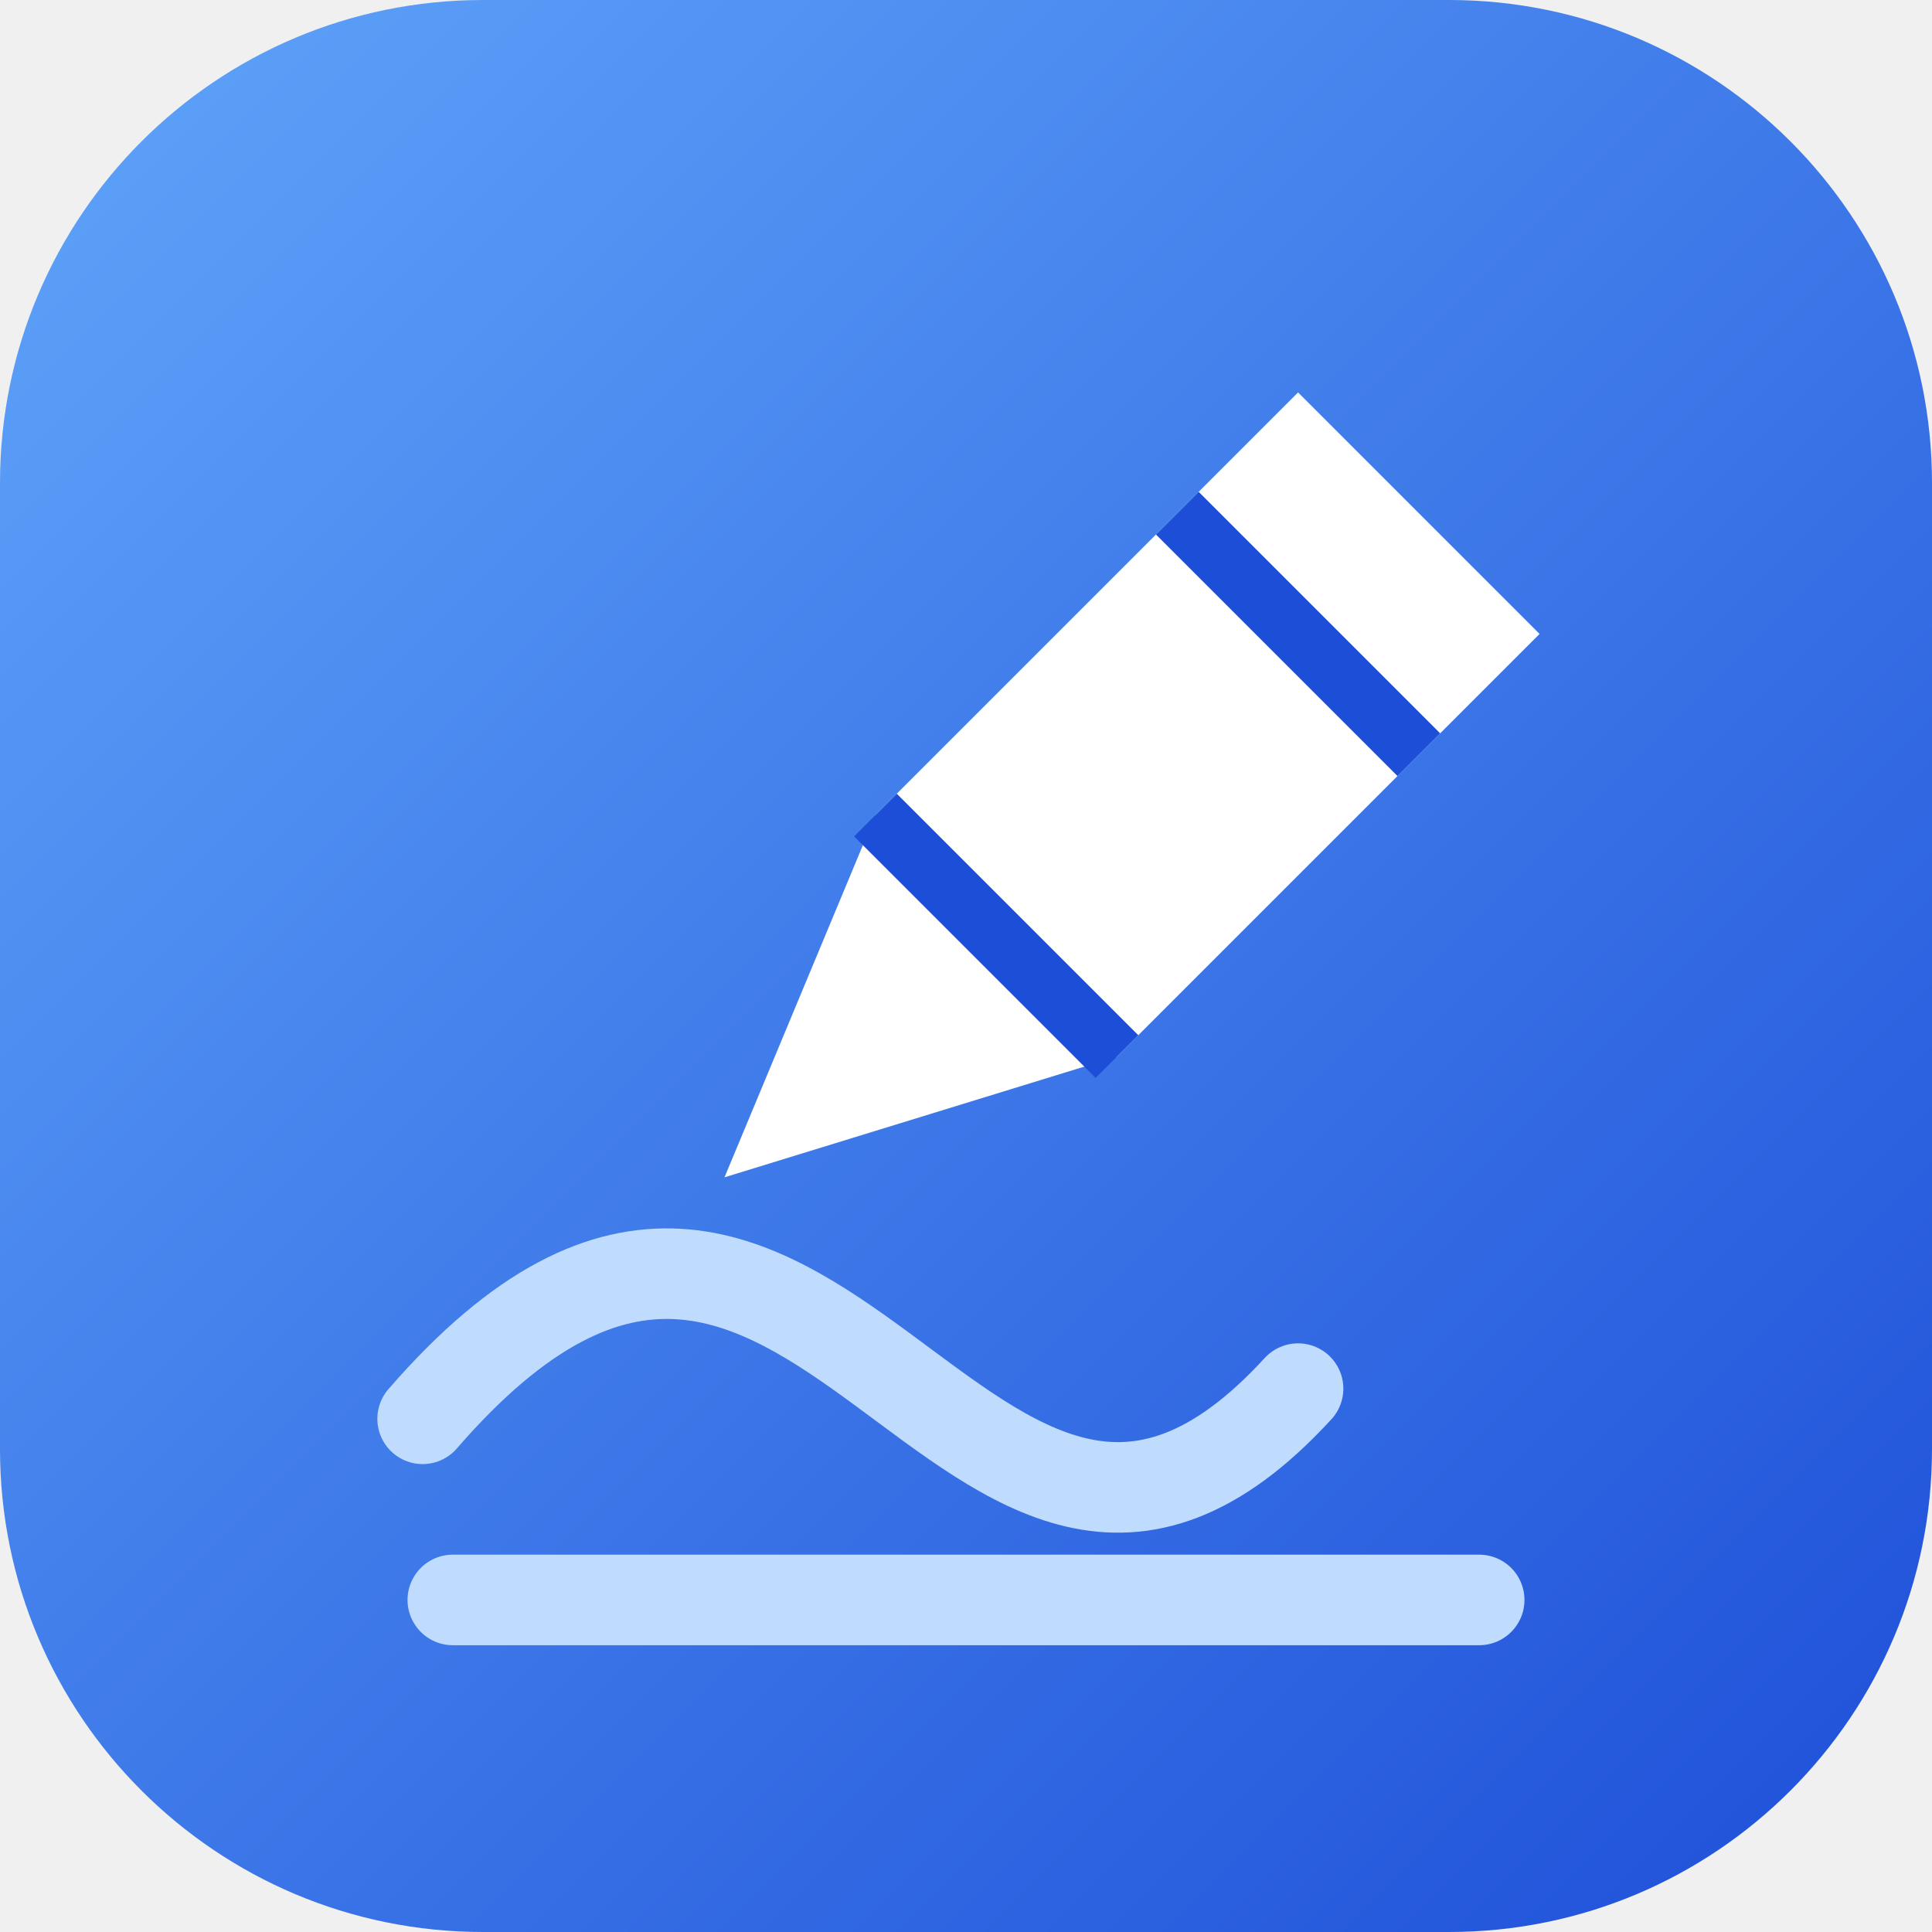
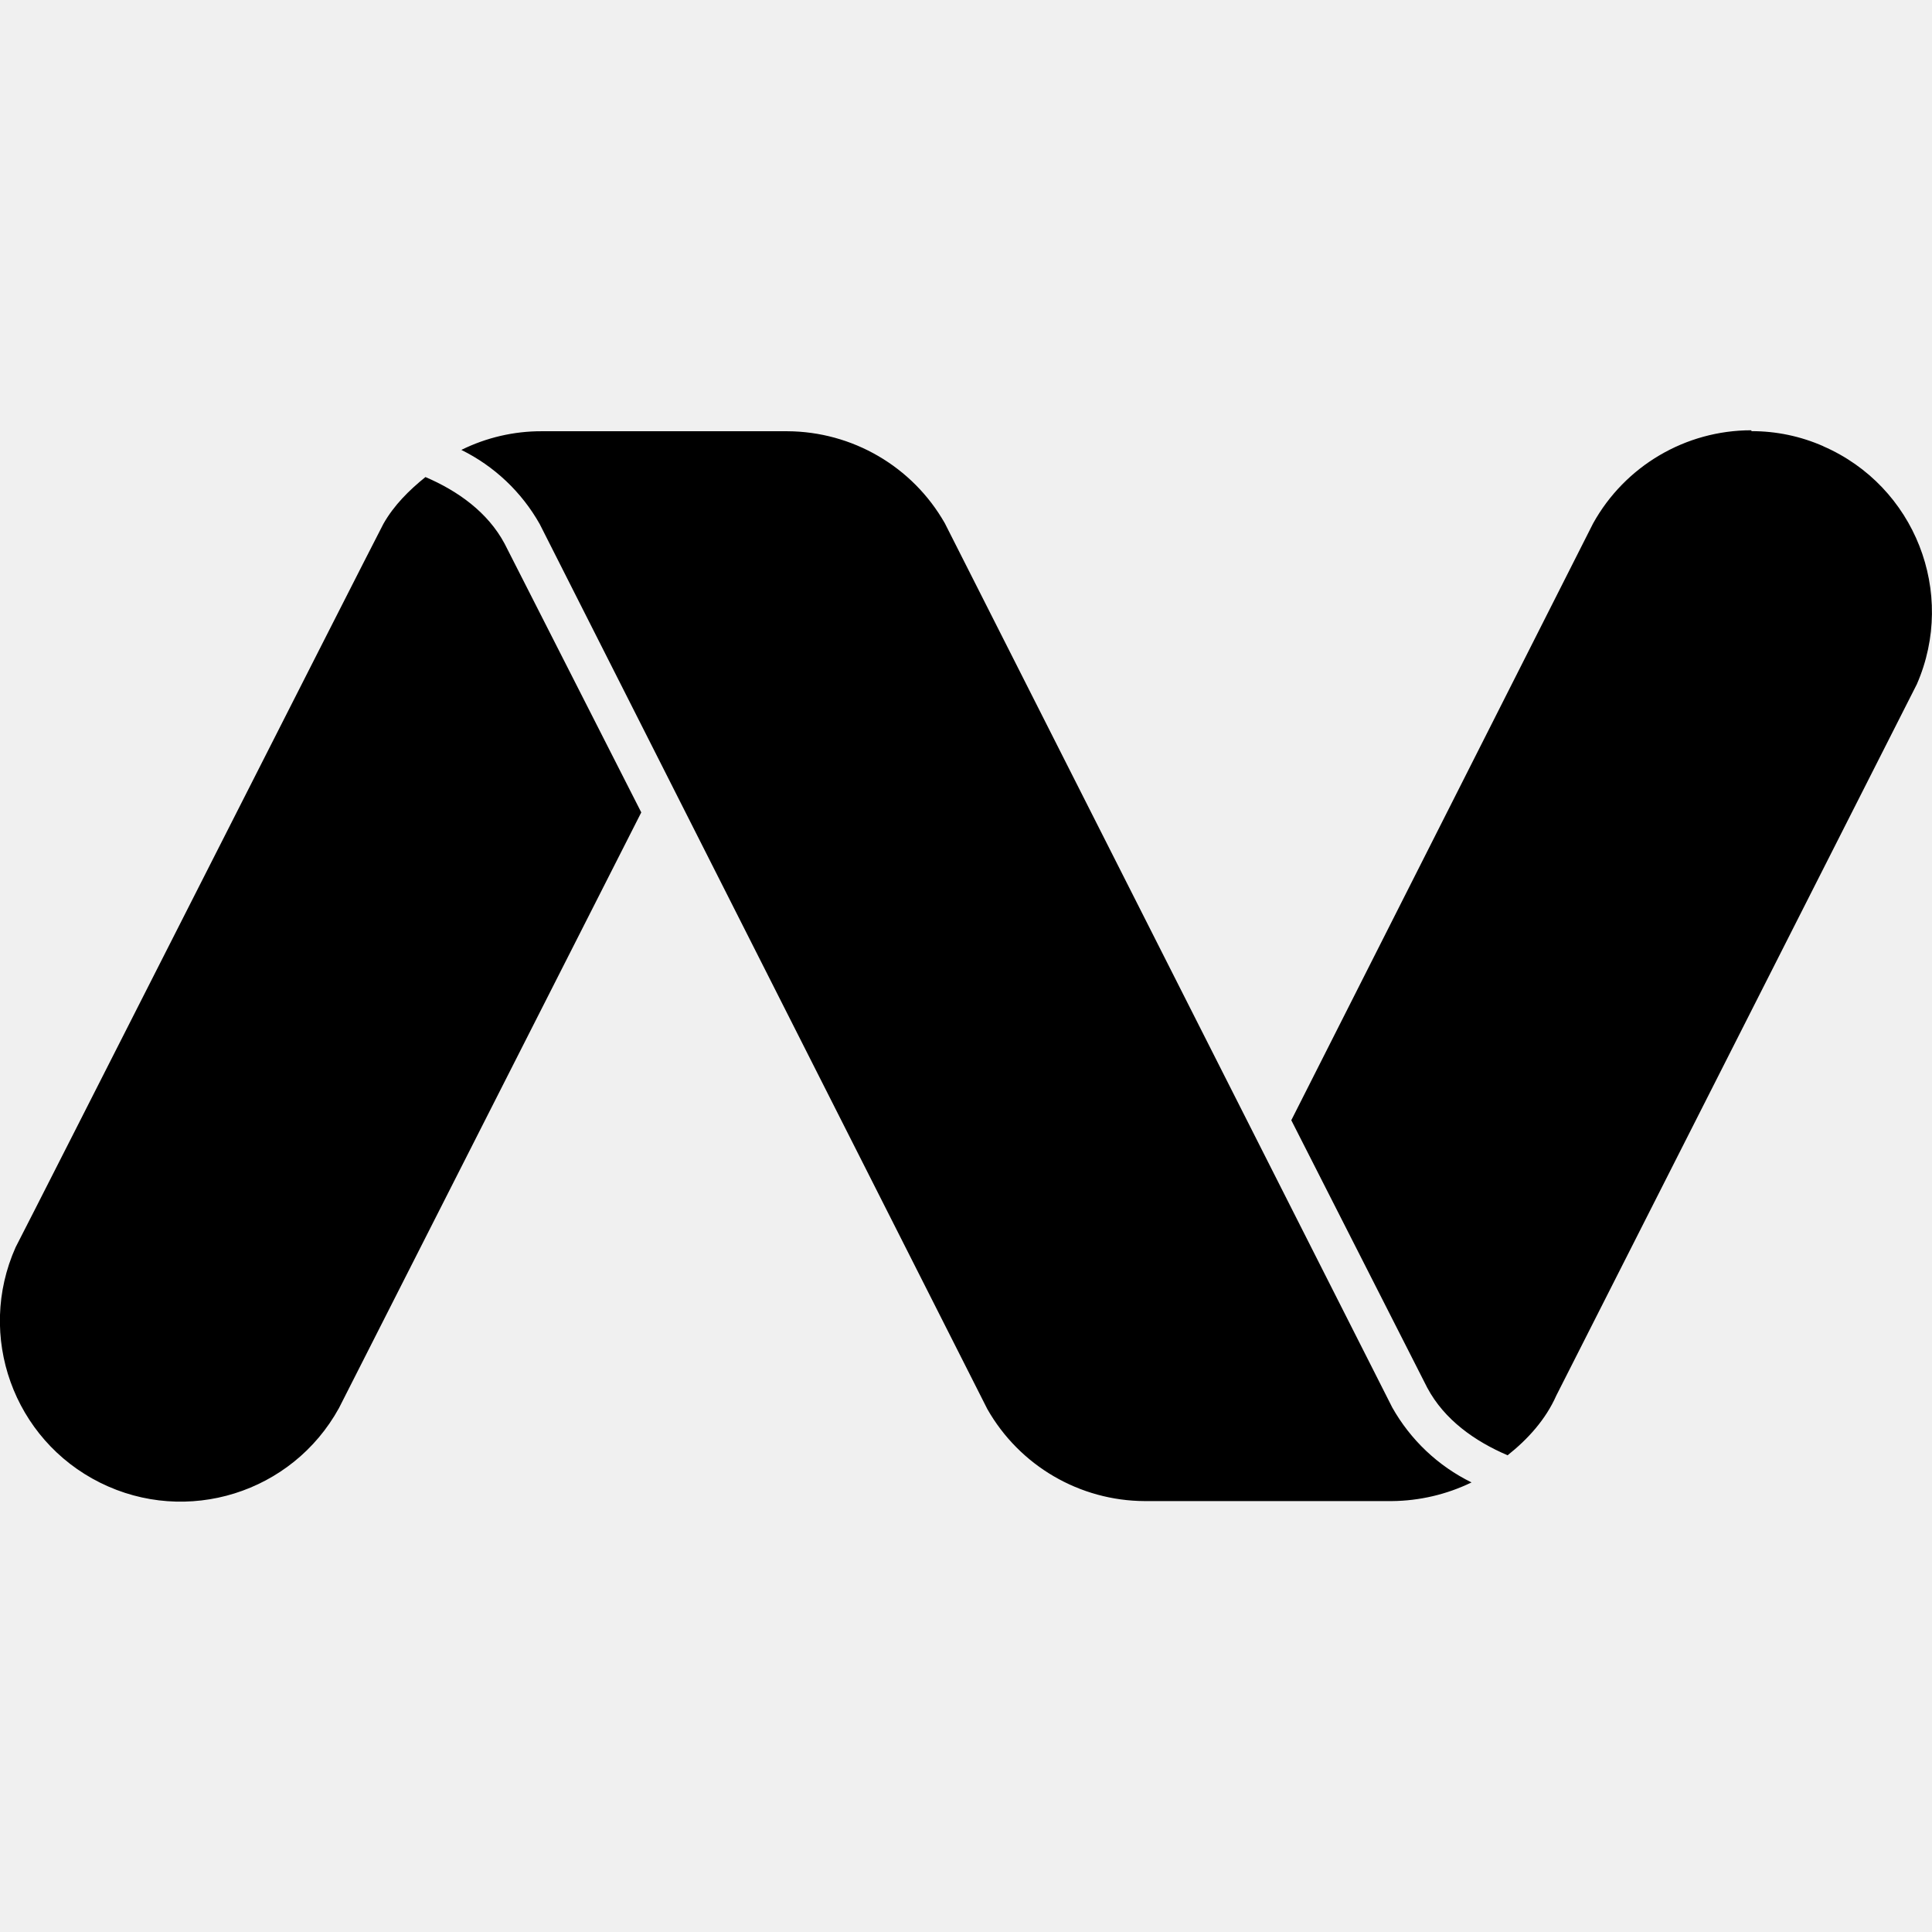
- <svg xmlns="http://www.w3.org/2000/svg" viewBox="0 0 64 64" role="img" aria-label="在线签名">
-   <defs>
-     <linearGradient id="bg" x2="1" y2="1">
-       <stop stop-color="#60A5FA" />
-       <stop offset="1" stop-color="#1D4ED8" />
-     </linearGradient>
-   </defs>
-   <rect width="64" height="64" rx="16" fill="url(#bg)" />
-   <path d="m24 39 5-12 14-14 8 8-14 14-13 4Z" fill="white" />
-   <path d="m39 17 8 8M29 27l8 8" stroke="#1D4ED8" stroke-width="2" />
-   <path d="M14 47c13-15 18 11 29-1m-28 7h34" fill="none" stroke="#BFDBFE" stroke-width="3" stroke-linecap="round" />
+ <svg xmlns="http://www.w3.org/2000/svg" width="32" height="32" viewBox="0 0 24 24">
+   <path fill="#000000" d="M17.295 17.484c.227.403.57.728.985.931c-.309.15-.647.229-.99.232h-3.068a2.26 2.26 0 0 1-1.957-1.143L6.705 6.511a2.27 2.27 0 0 0-.974-.922c.309-.153.652-.233.997-.232h3.05c.81.003 1.558.438 1.959 1.143zm-9.329-7.392L6.269 6.755c-.209-.392-.582-.657-.984-.829c-.204.165-.391.35-.522.581c-.184.349-4.391 8.648-4.569 8.987a2.245 2.245 0 0 0 4.016 1.999zm15.846-1.593a2.245 2.245 0 0 0-1.162-2.955v-.001a2.2 2.2 0 0 0-.892-.187l-.003-.011c-.816 0-1.569.443-1.965 1.157l-3.749 7.414l1.689 3.323c.213.399.59.664.998.839c.252-.2.473-.444.605-.742z" />
</svg>
